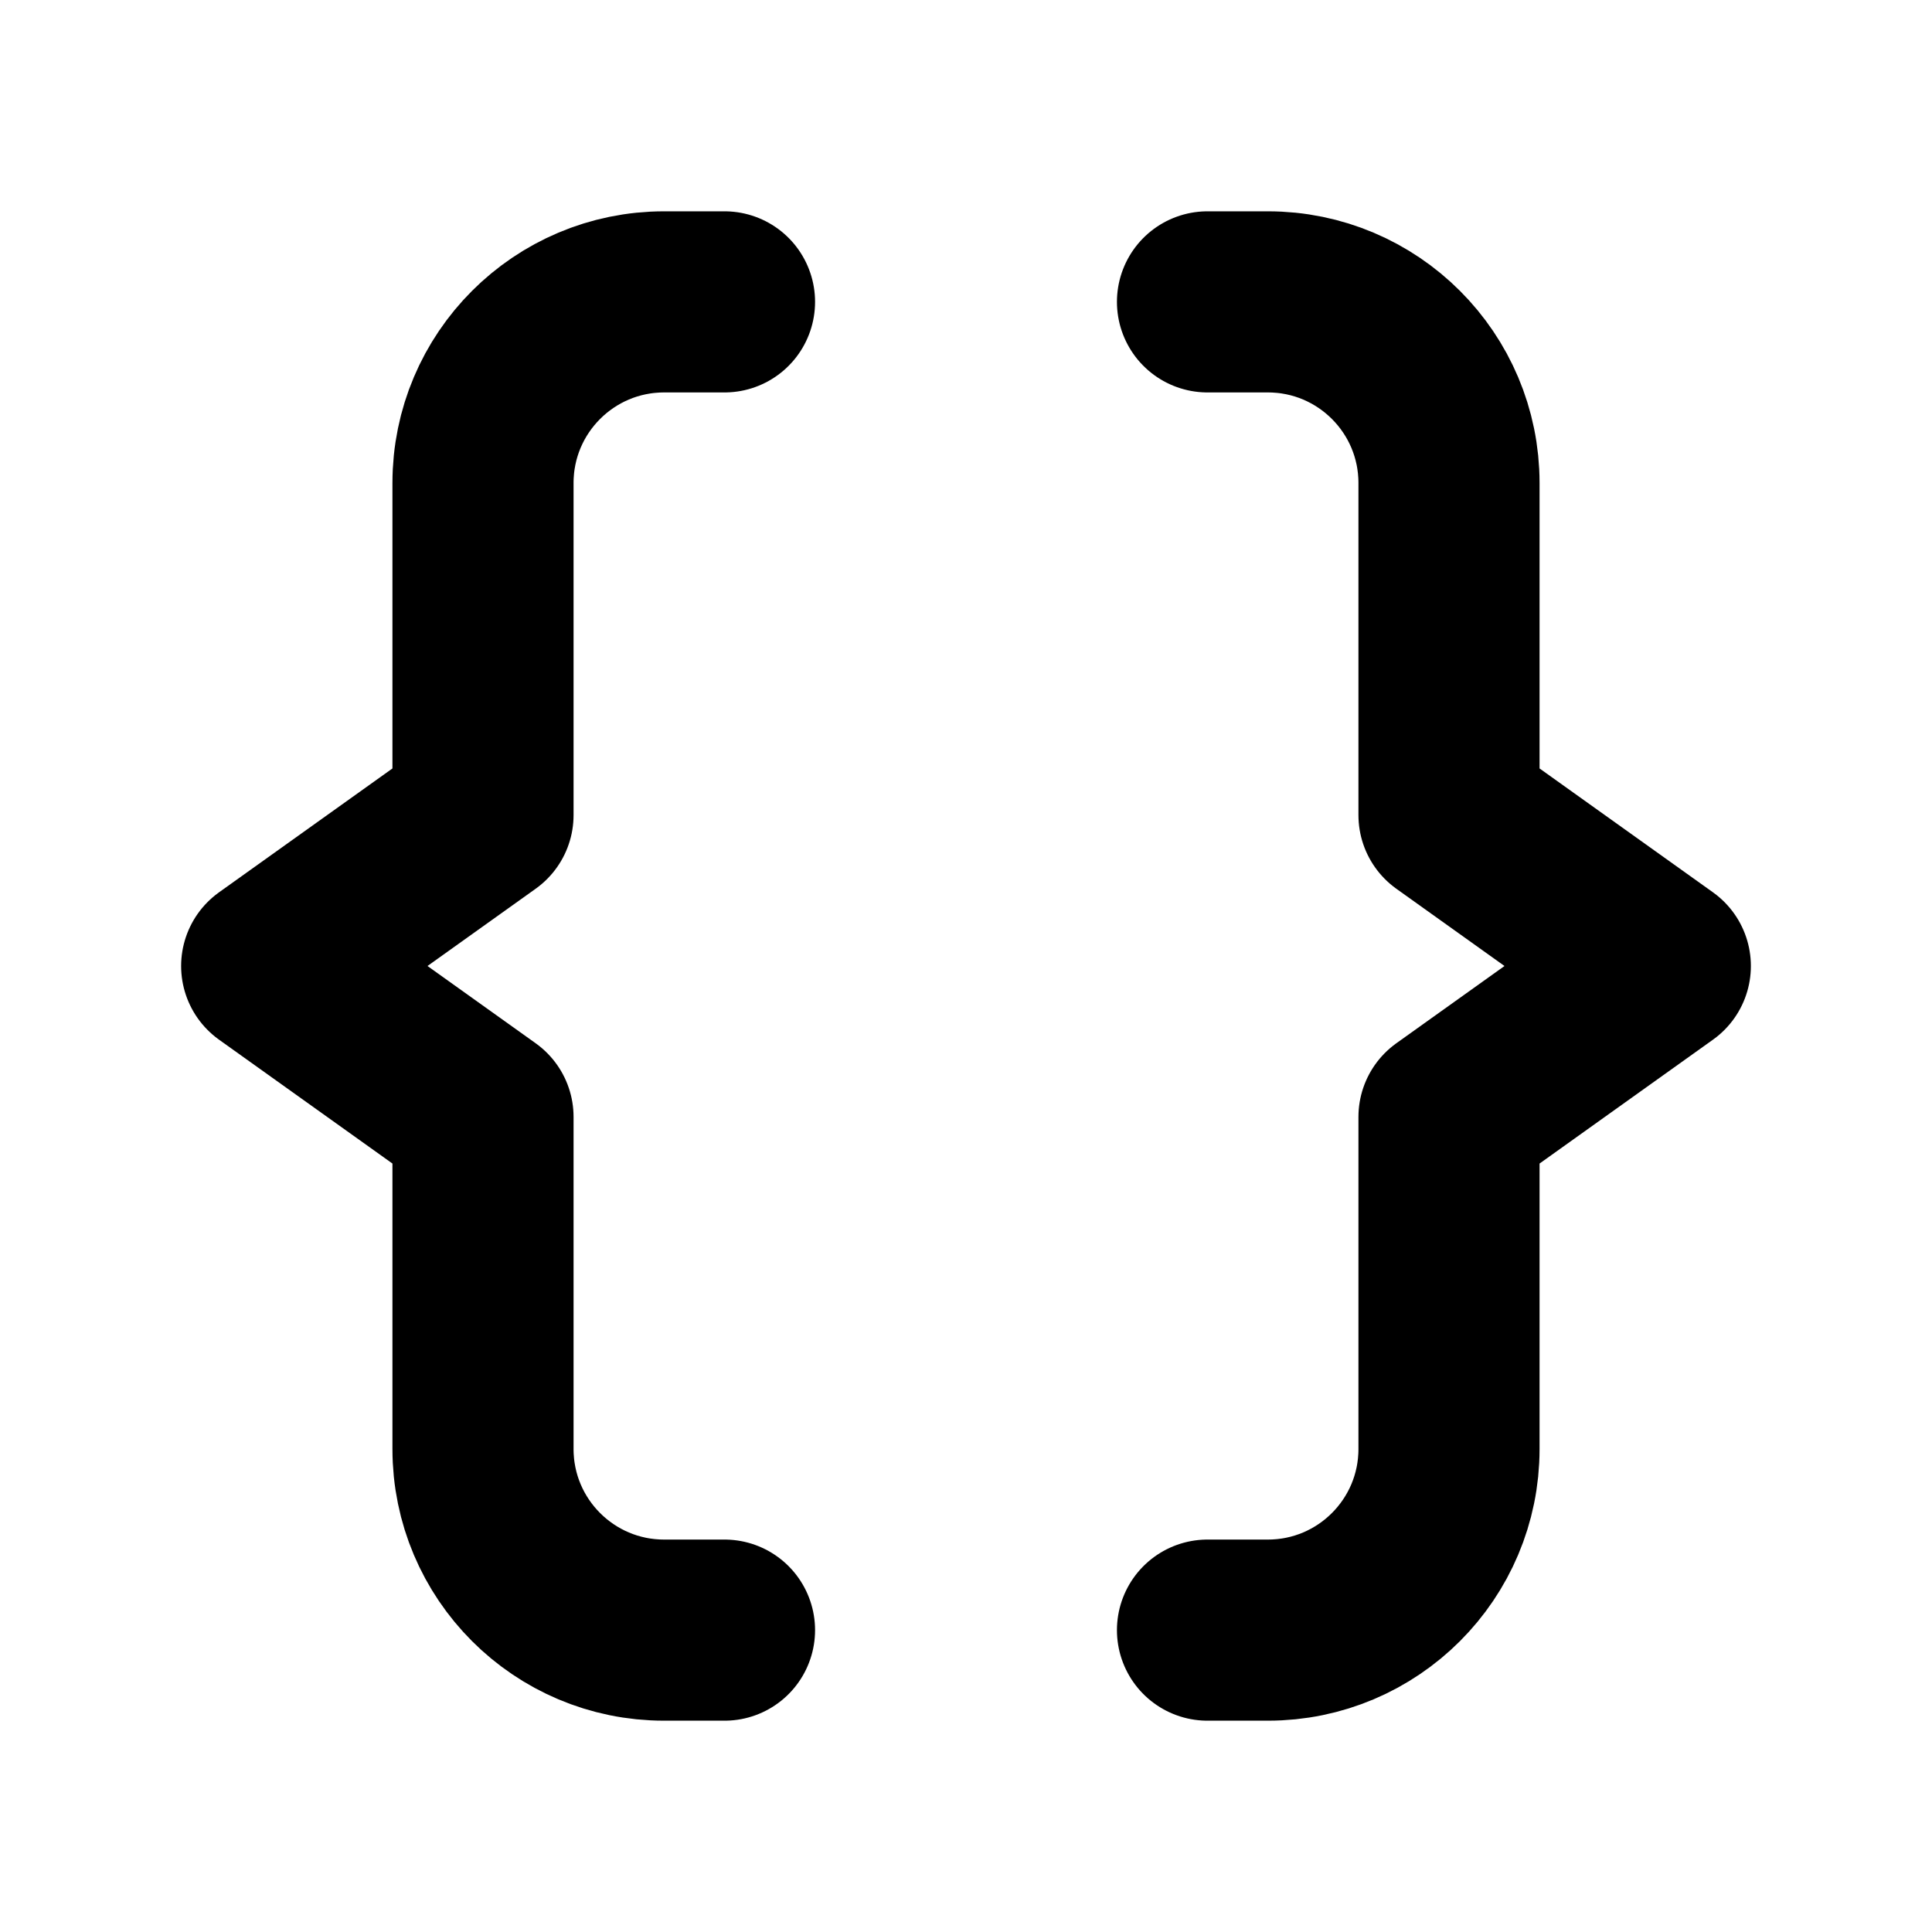
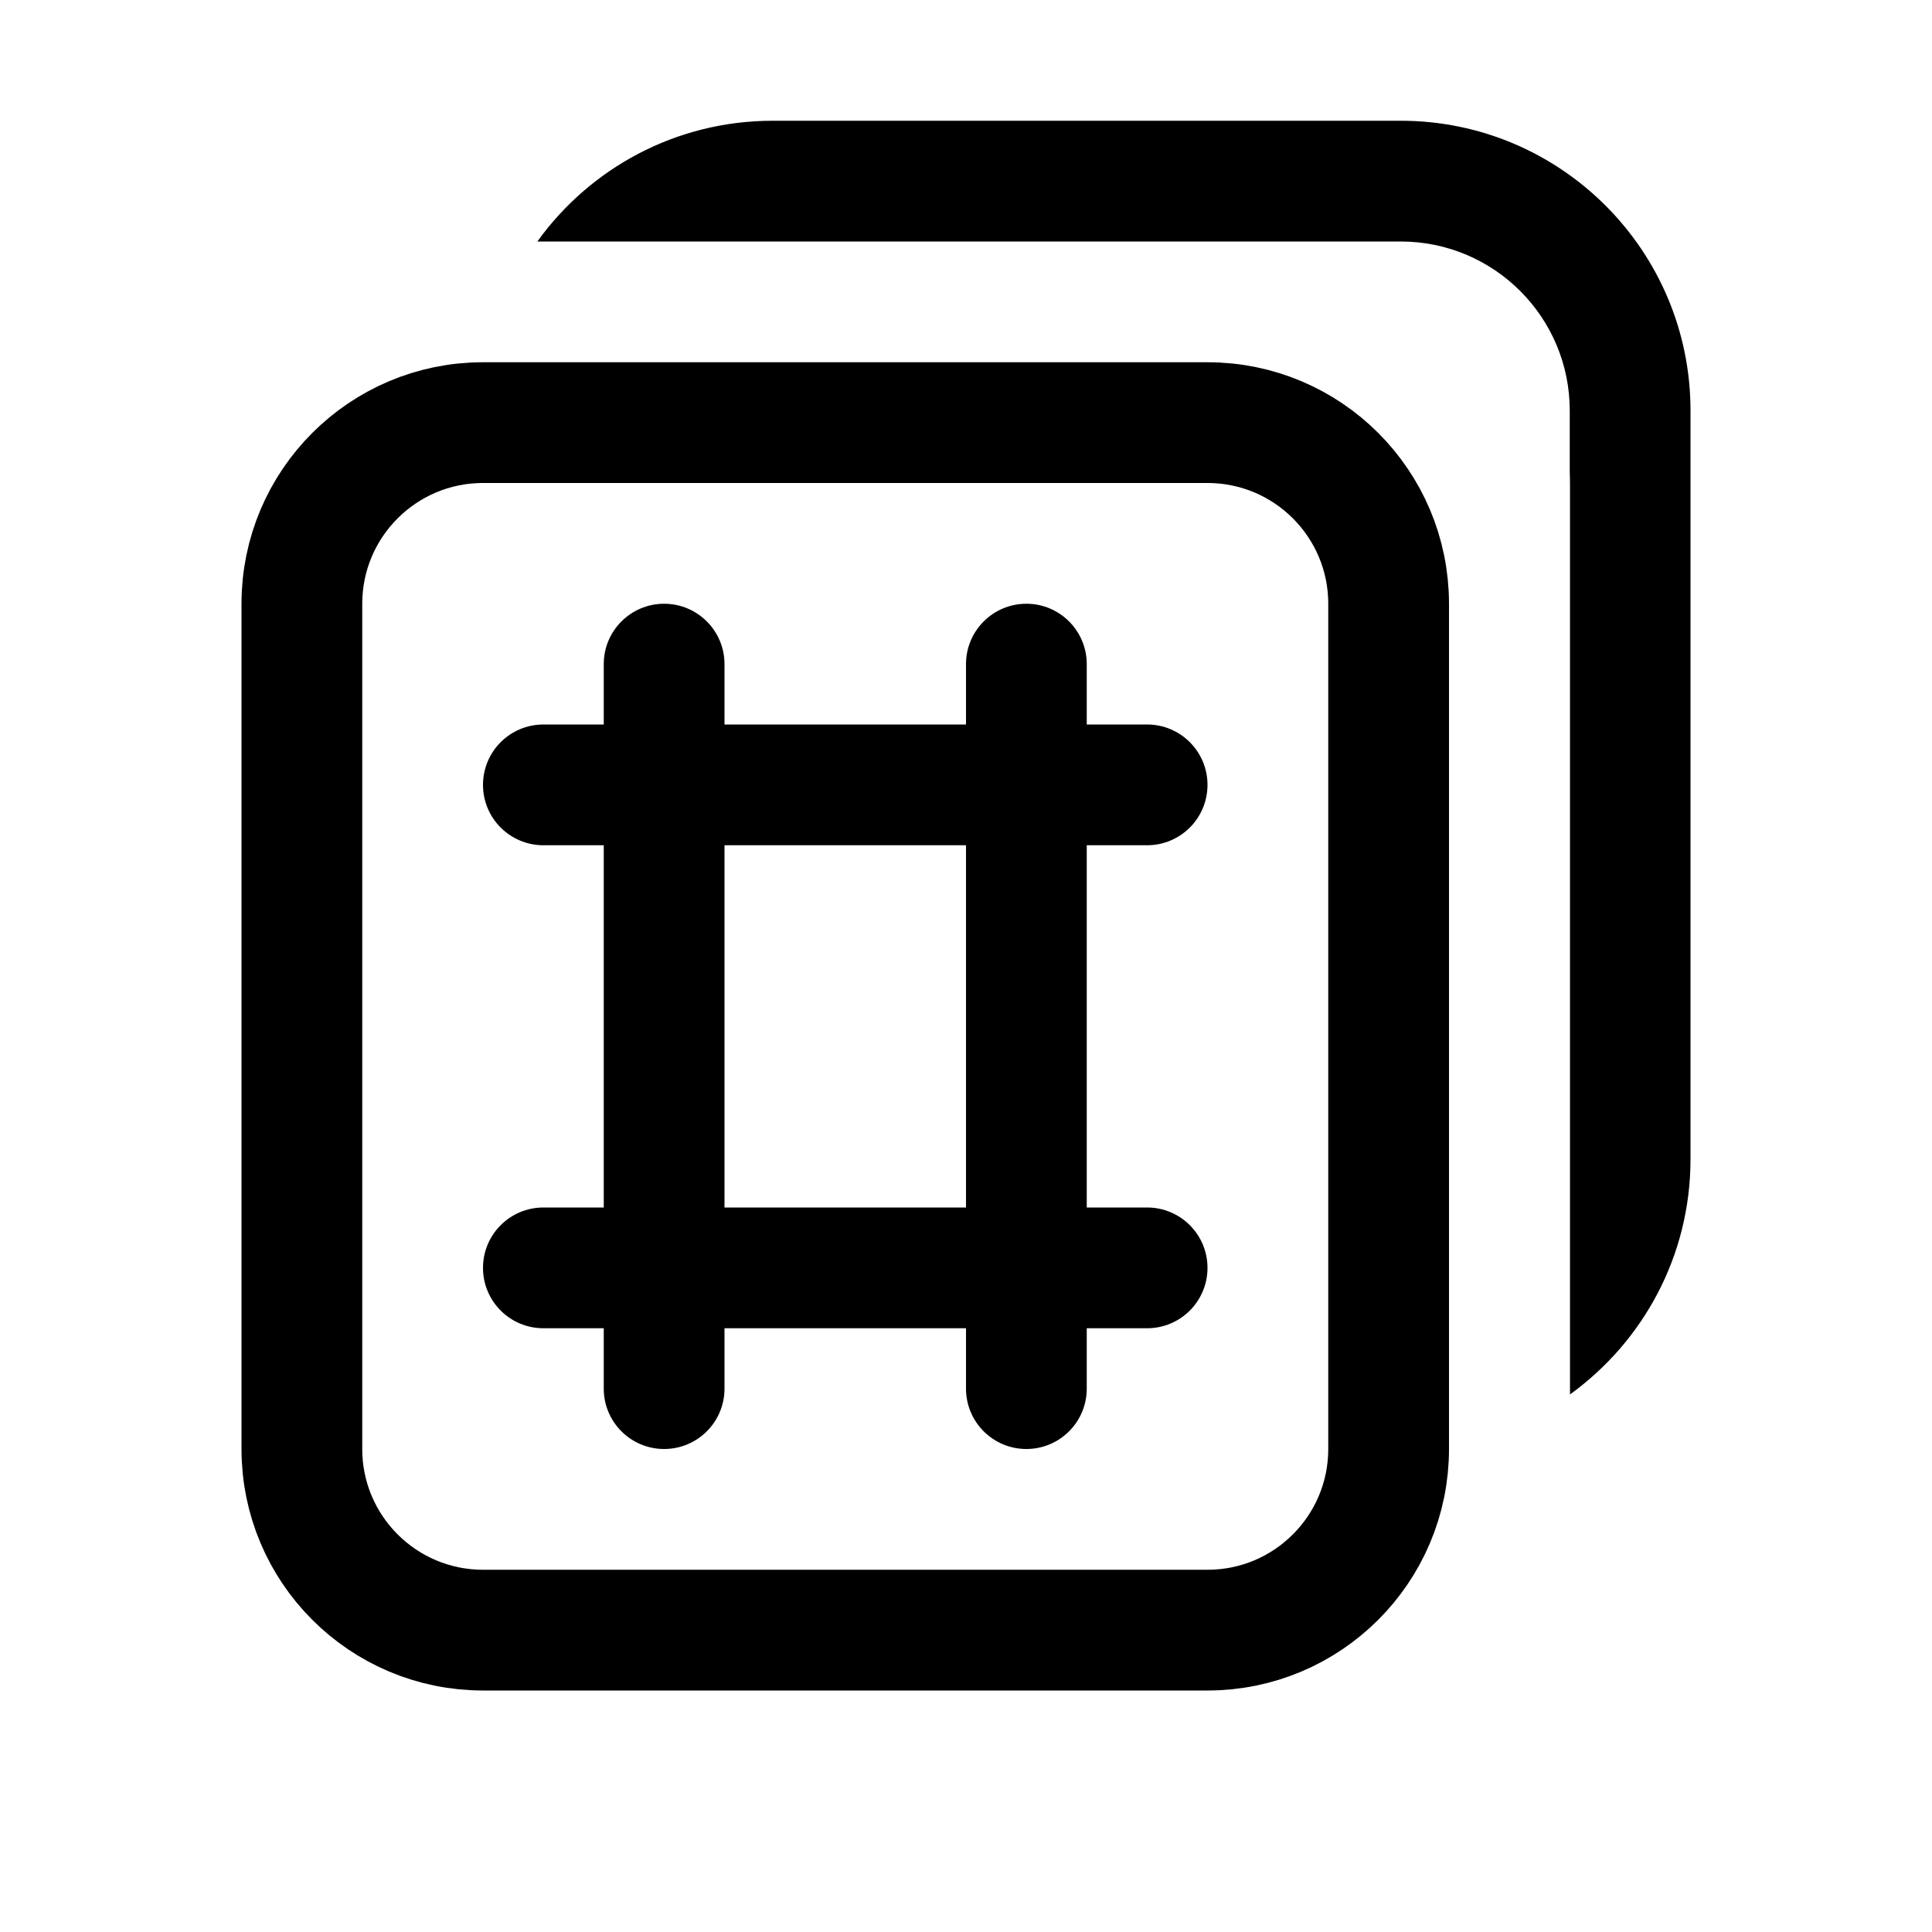
<svg xmlns="http://www.w3.org/2000/svg" width="16" height="16" viewBox="0 0 16 16" fill="none">
-   <path d="M6 2.5H5.5A1.5 1.5 0 0 0 4 4v2.75L2.25 8 4 9.25V12a1.5 1.5 0 0 0 1.5 1.5H6" stroke="currentColor" stroke-width="1.5" stroke-linecap="round" stroke-linejoin="round" />
-   <path d="M10 2.5h.5A1.5 1.5 0 0 1 12 4v2.75L13.75 8 12 9.25V12a1.5 1.5 0 0 1-1.5 1.5H10" stroke="currentColor" stroke-width="1.5" stroke-linecap="round" stroke-linejoin="round" />
+   <rect x="2.5" y="3.5" width="9" height="10" rx="1.5" stroke="currentColor" />
+   <rect x="5" y="5" width="1" height="7" rx="0.5" fill="currentColor" />
+   <rect x="8" y="5" width="1" height="7" rx="0.5" fill="currentColor" />
+   <rect x="4" y="6" width="6" height="1" rx="0.5" fill="currentColor" />
+   <rect x="4" y="10" width="6" height="1" rx="0.5" fill="currentColor" />
+   <path fill-rule="evenodd" clip-rule="evenodd" d="M11.002 2H11.6C12.373 2 13 2.627 13 3.4V3.911C13.001 3.94 13.002 3.97 13.002 4V11.548C13.606 11.112 14 10.402 14 9.6V3.4C14 2.075 12.925 1 11.6 1H6.4C5.597 1 4.886 1.394 4.45 2H6.4H11.002Z" fill="currentColor" />
</svg>
